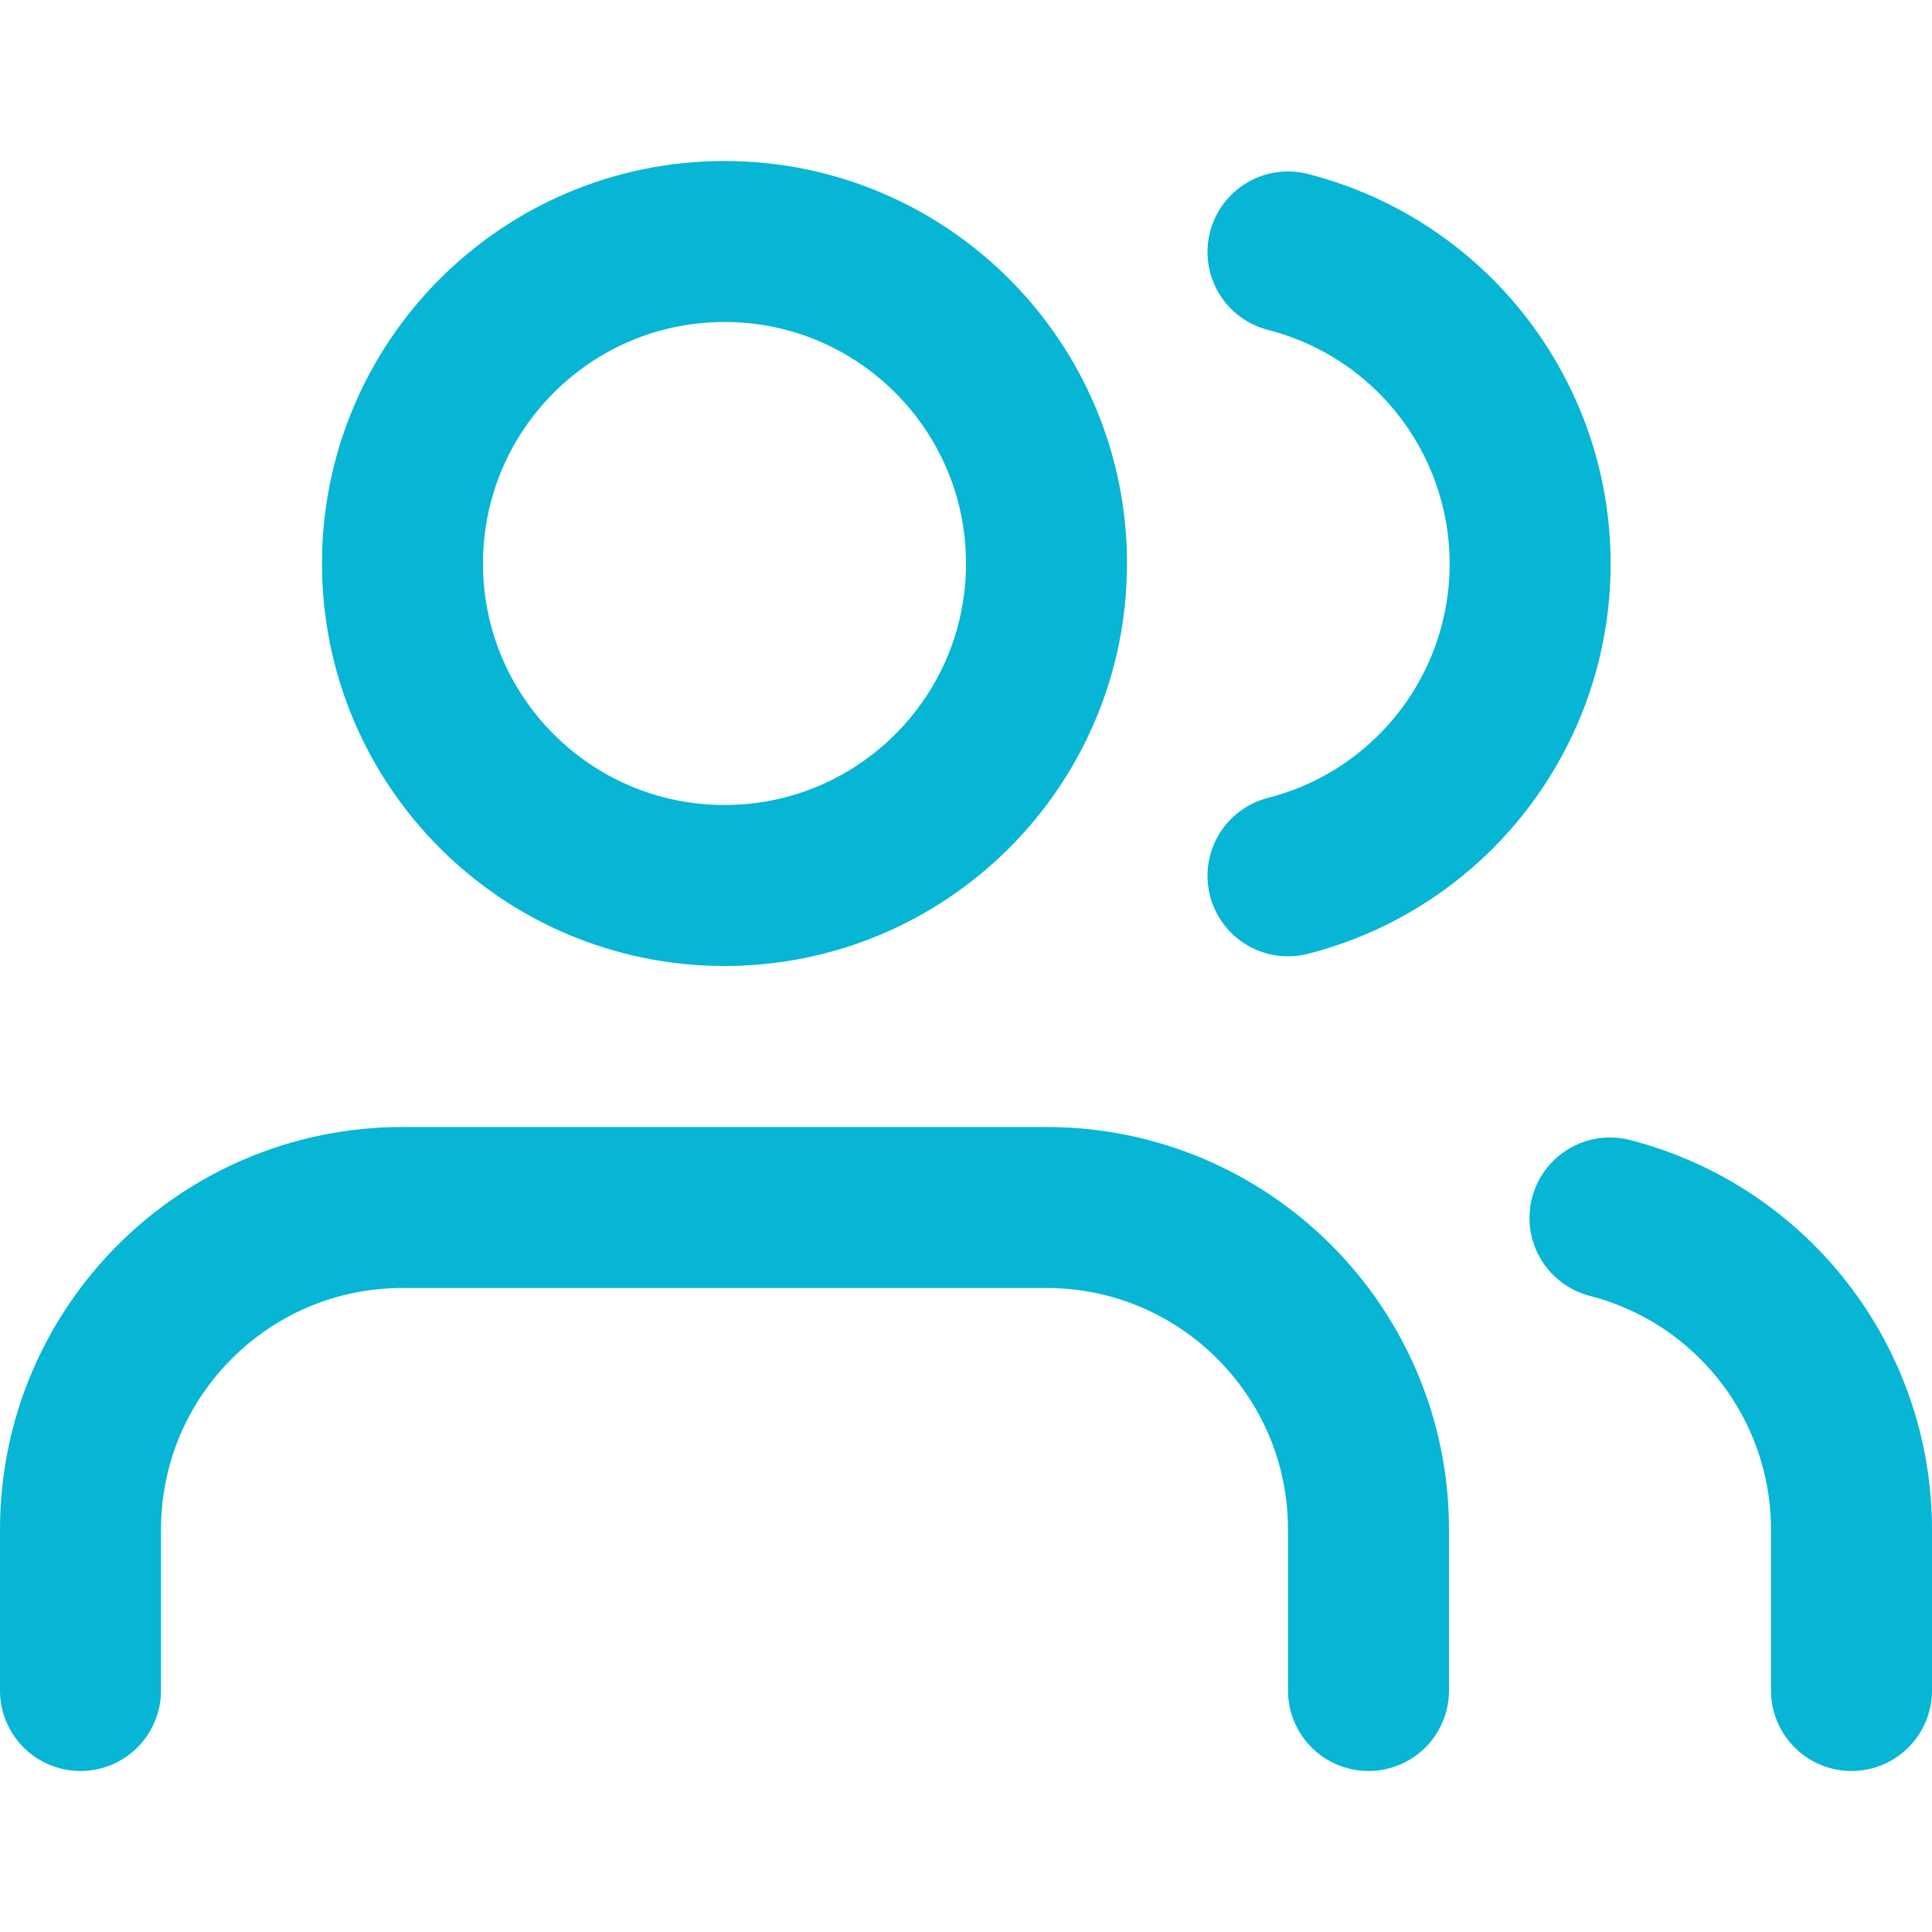
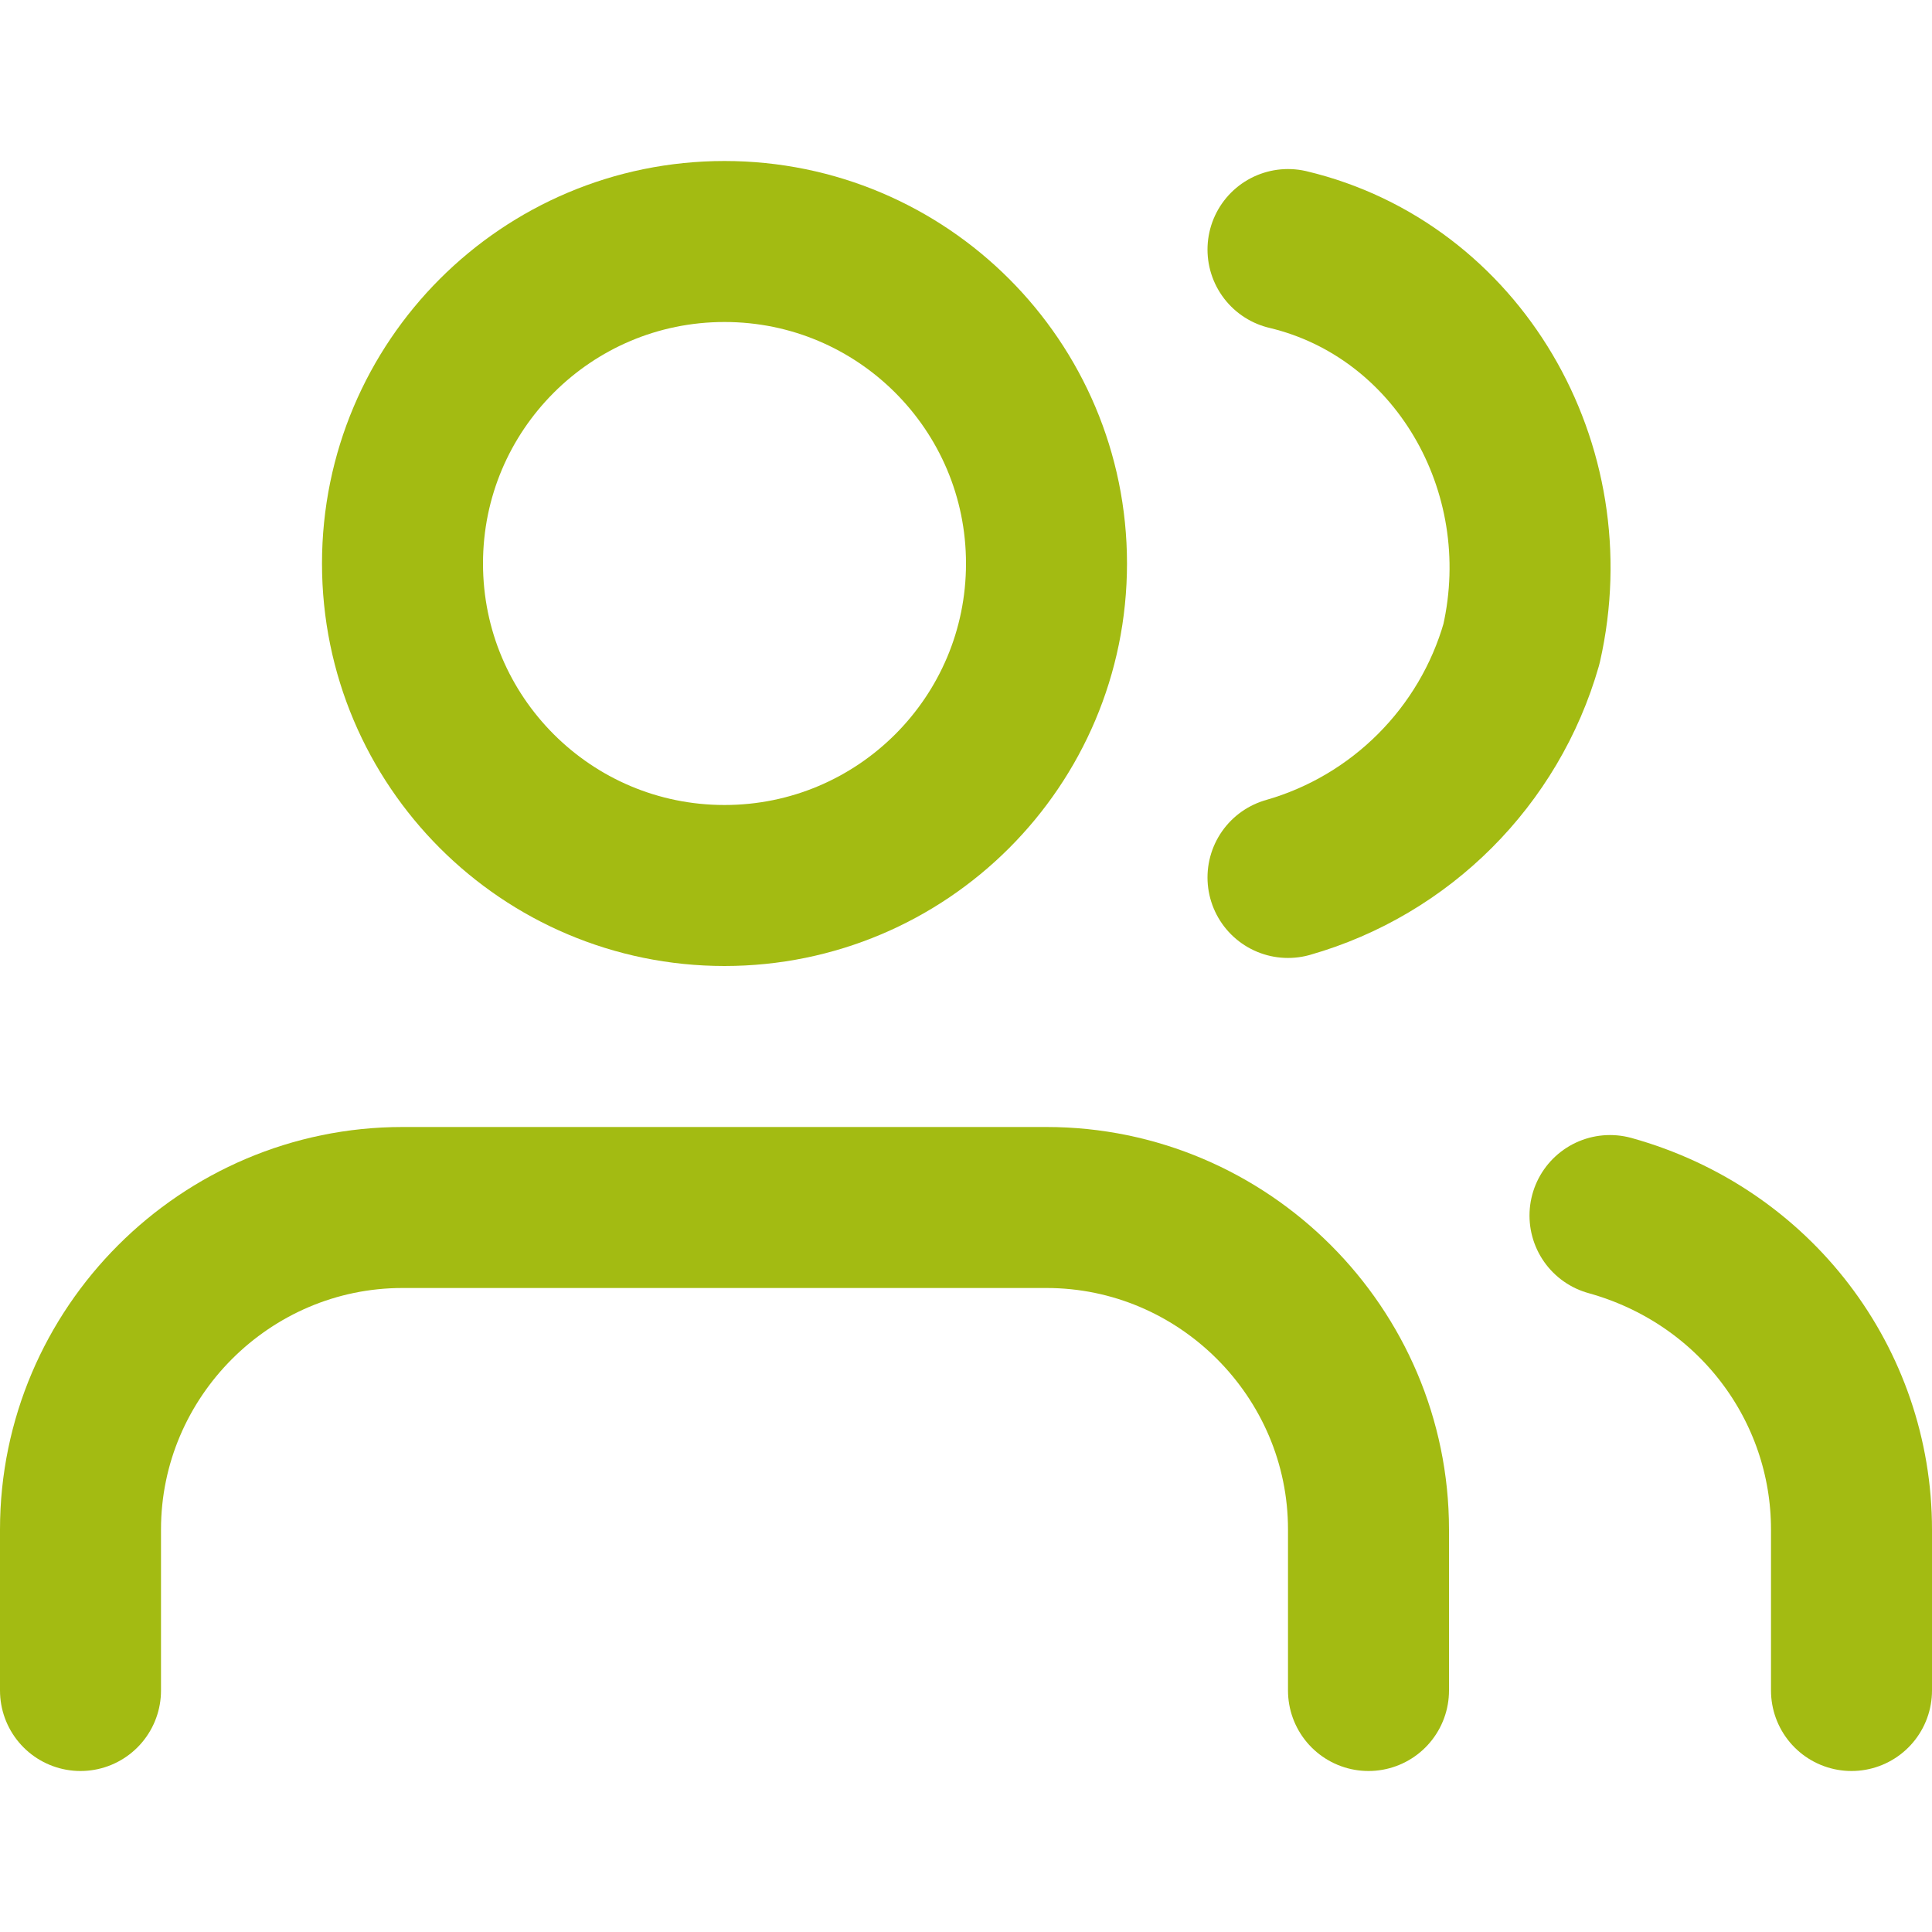
- <svg xmlns="http://www.w3.org/2000/svg" width="24" height="24" viewBox="0 0 24 24" fill="none" stroke-width="2" stroke-linecap="round" stroke-linejoin="round">
-   <path d="M17 21v-2a4 4 0 0 0-4-4H5a4 4 0 0 0-4 4v2" stroke="#06b6d4" />
-   <circle cx="9" cy="7" r="4" stroke="#06b6d4" />
-   <path d="M23 21v-2a4 4 0 0 0-3-3.87" stroke="#06b6d4" />
-   <path d="M16 3.13a4 4 0 0 1 0 7.75" stroke="#06b6d4" />
+ <svg xmlns="http://www.w3.org/2000/svg" id="Layer_1" version="1.1" viewBox="0 0 24 24">
+   <defs>
+     <style>
+       .st0 {
+         fill: none;
+         stroke: #a3bb12;
+         stroke-linecap: round;
+         stroke-linejoin: round;
+         stroke-width: 2px;
+       }
+     </style>
+   </defs>
+   <path class="st0" d="M17,21v-2c0-2.2-1.8-4-4-4H5c-2.2,0-4,1.8-4,4v2" />
+   <circle class="st0" cx="9" cy="7" r="4" />
+   <path class="st0" d="M23,21v-2c0-1.8-1.2-3.4-3-3.9" />
+   <path class="st0" d="M16,3.1c2.1.5,3.4,2.7,2.9,4.9-.4,1.4-1.5,2.5-2.9,2.9" />
</svg>
